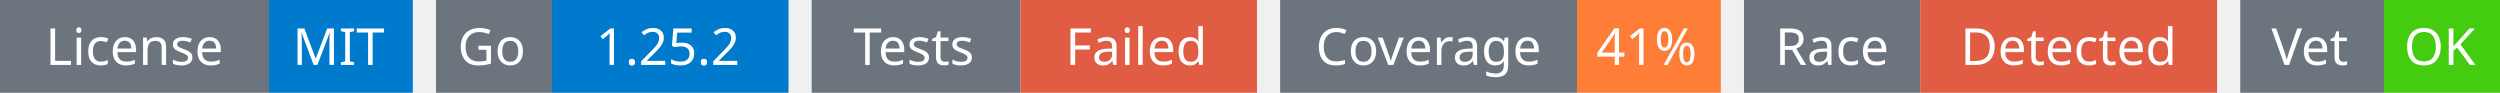
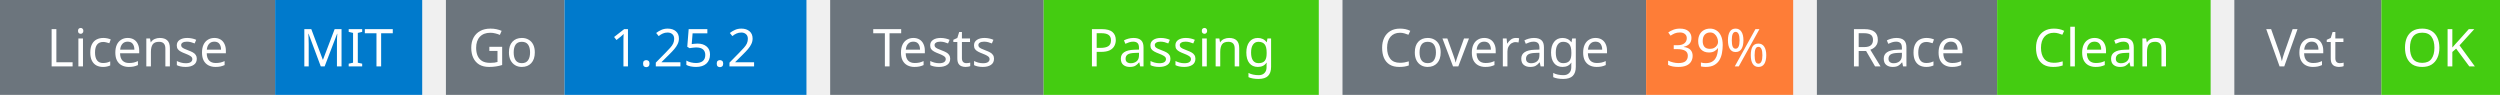
- <svg xmlns="http://www.w3.org/2000/svg" width="539" height="20" viewBox="0 0 539 20">
+ <svg xmlns="http://www.w3.org/2000/svg" width="527" height="20" viewBox="0 0 527 20">
  <g transform="translate(0, 0)">
    <rect x="0" y="0" width="58" height="20" fill="#6c757d" />
    <rect x="58" y="0" width="31" height="20" fill="#007acc" />
    <text x="29" y="14" text-anchor="middle" font-family="sans-serif" font-size="11" fill="white">License</text>
    <text x="73" y="14" text-anchor="middle" font-family="sans-serif" font-size="11" fill="white">MIT</text>
  </g>
  <g transform="translate(94, 0)">
    <rect x="0" y="0" width="25" height="20" fill="#6c757d" />
    <rect x="25" y="0" width="51" height="20" fill="#007acc" />
    <text x="12" y="14" text-anchor="middle" font-family="sans-serif" font-size="11" fill="white">Go</text>
    <text x="50" y="14" text-anchor="middle" font-family="sans-serif" font-size="11" fill="white">1.25.2</text>
  </g>
  <g transform="translate(175, 0)">
    <rect x="0" y="0" width="45" height="20" fill="#6c757d" />
-     <rect x="45" y="0" width="51" height="20" fill="#e05d44" />
+     <rect x="45" y="0" width="58" height="20" fill="#4c1" />
    <text x="22" y="14" text-anchor="middle" font-family="sans-serif" font-size="11" fill="white">Tests</text>
-     <text x="70" y="14" text-anchor="middle" font-family="sans-serif" font-size="11" fill="white">Failed</text>
+     <text x="74" y="14" text-anchor="middle" font-family="sans-serif" font-size="11" fill="white">Passing</text>
  </g>
-   <g transform="translate(276, 0)">
+   <g transform="translate(283, 0)">
    <rect x="0" y="0" width="64" height="20" fill="#6c757d" />
    <rect x="64" y="0" width="31" height="20" fill="#fe7d37" />
    <text x="32" y="14" text-anchor="middle" font-family="sans-serif" font-size="11" fill="white">Coverage</text>
-     <text x="79" y="14" text-anchor="middle" font-family="sans-serif" font-size="11" fill="white">41%</text>
+     <text x="79" y="14" text-anchor="middle" font-family="sans-serif" font-size="11" fill="white">39%</text>
  </g>
-   <g transform="translate(376, 0)">
+   <g transform="translate(383, 0)">
    <rect x="0" y="0" width="38" height="20" fill="#6c757d" />
-     <rect x="38" y="0" width="64" height="20" fill="#e05d44" />
+     <rect x="38" y="0" width="45" height="20" fill="#4c1" />
    <text x="19" y="14" text-anchor="middle" font-family="sans-serif" font-size="11" fill="white">Race</text>
-     <text x="70" y="14" text-anchor="middle" font-family="sans-serif" font-size="11" fill="white">Detected</text>
+     <text x="60" y="14" text-anchor="middle" font-family="sans-serif" font-size="11" fill="white">Clean</text>
  </g>
-   <g transform="translate(483, 0)">
+   <g transform="translate(471, 0)">
    <rect x="0" y="0" width="31" height="20" fill="#6c757d" />
    <rect x="31" y="0" width="25" height="20" fill="#4c1" />
    <text x="15" y="14" text-anchor="middle" font-family="sans-serif" font-size="11" fill="white">Vet</text>
    <text x="43" y="14" text-anchor="middle" font-family="sans-serif" font-size="11" fill="white">OK</text>
  </g>
</svg>
